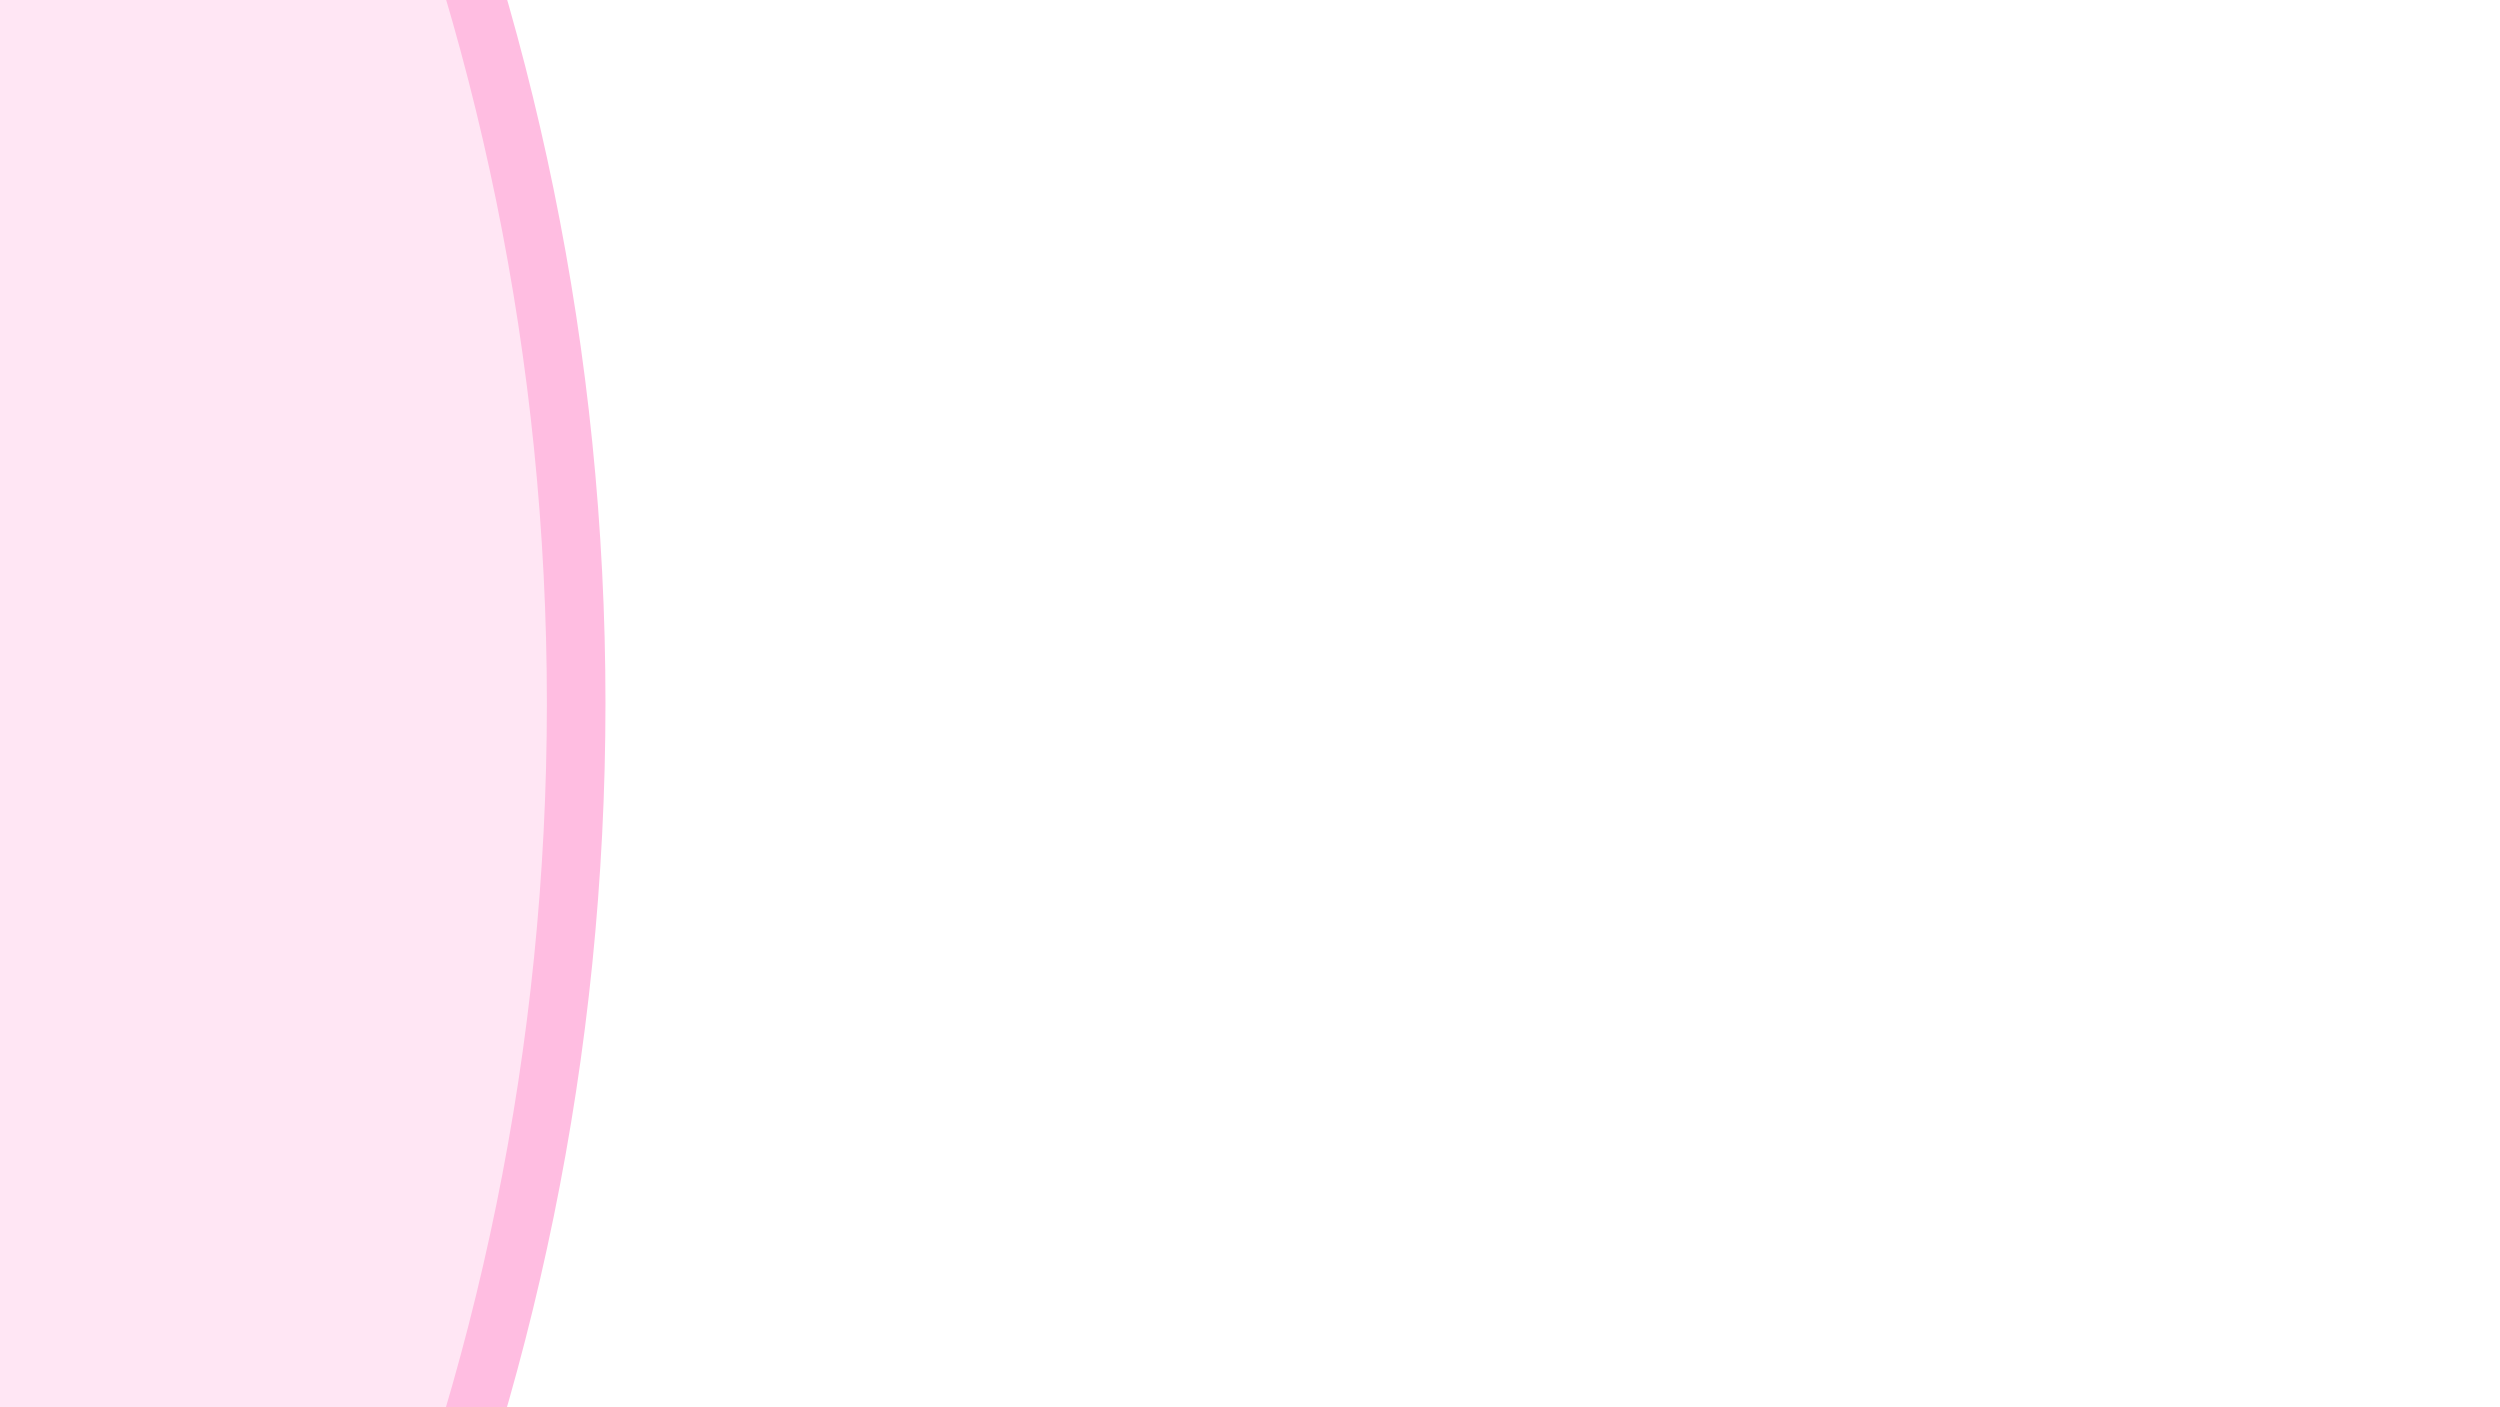
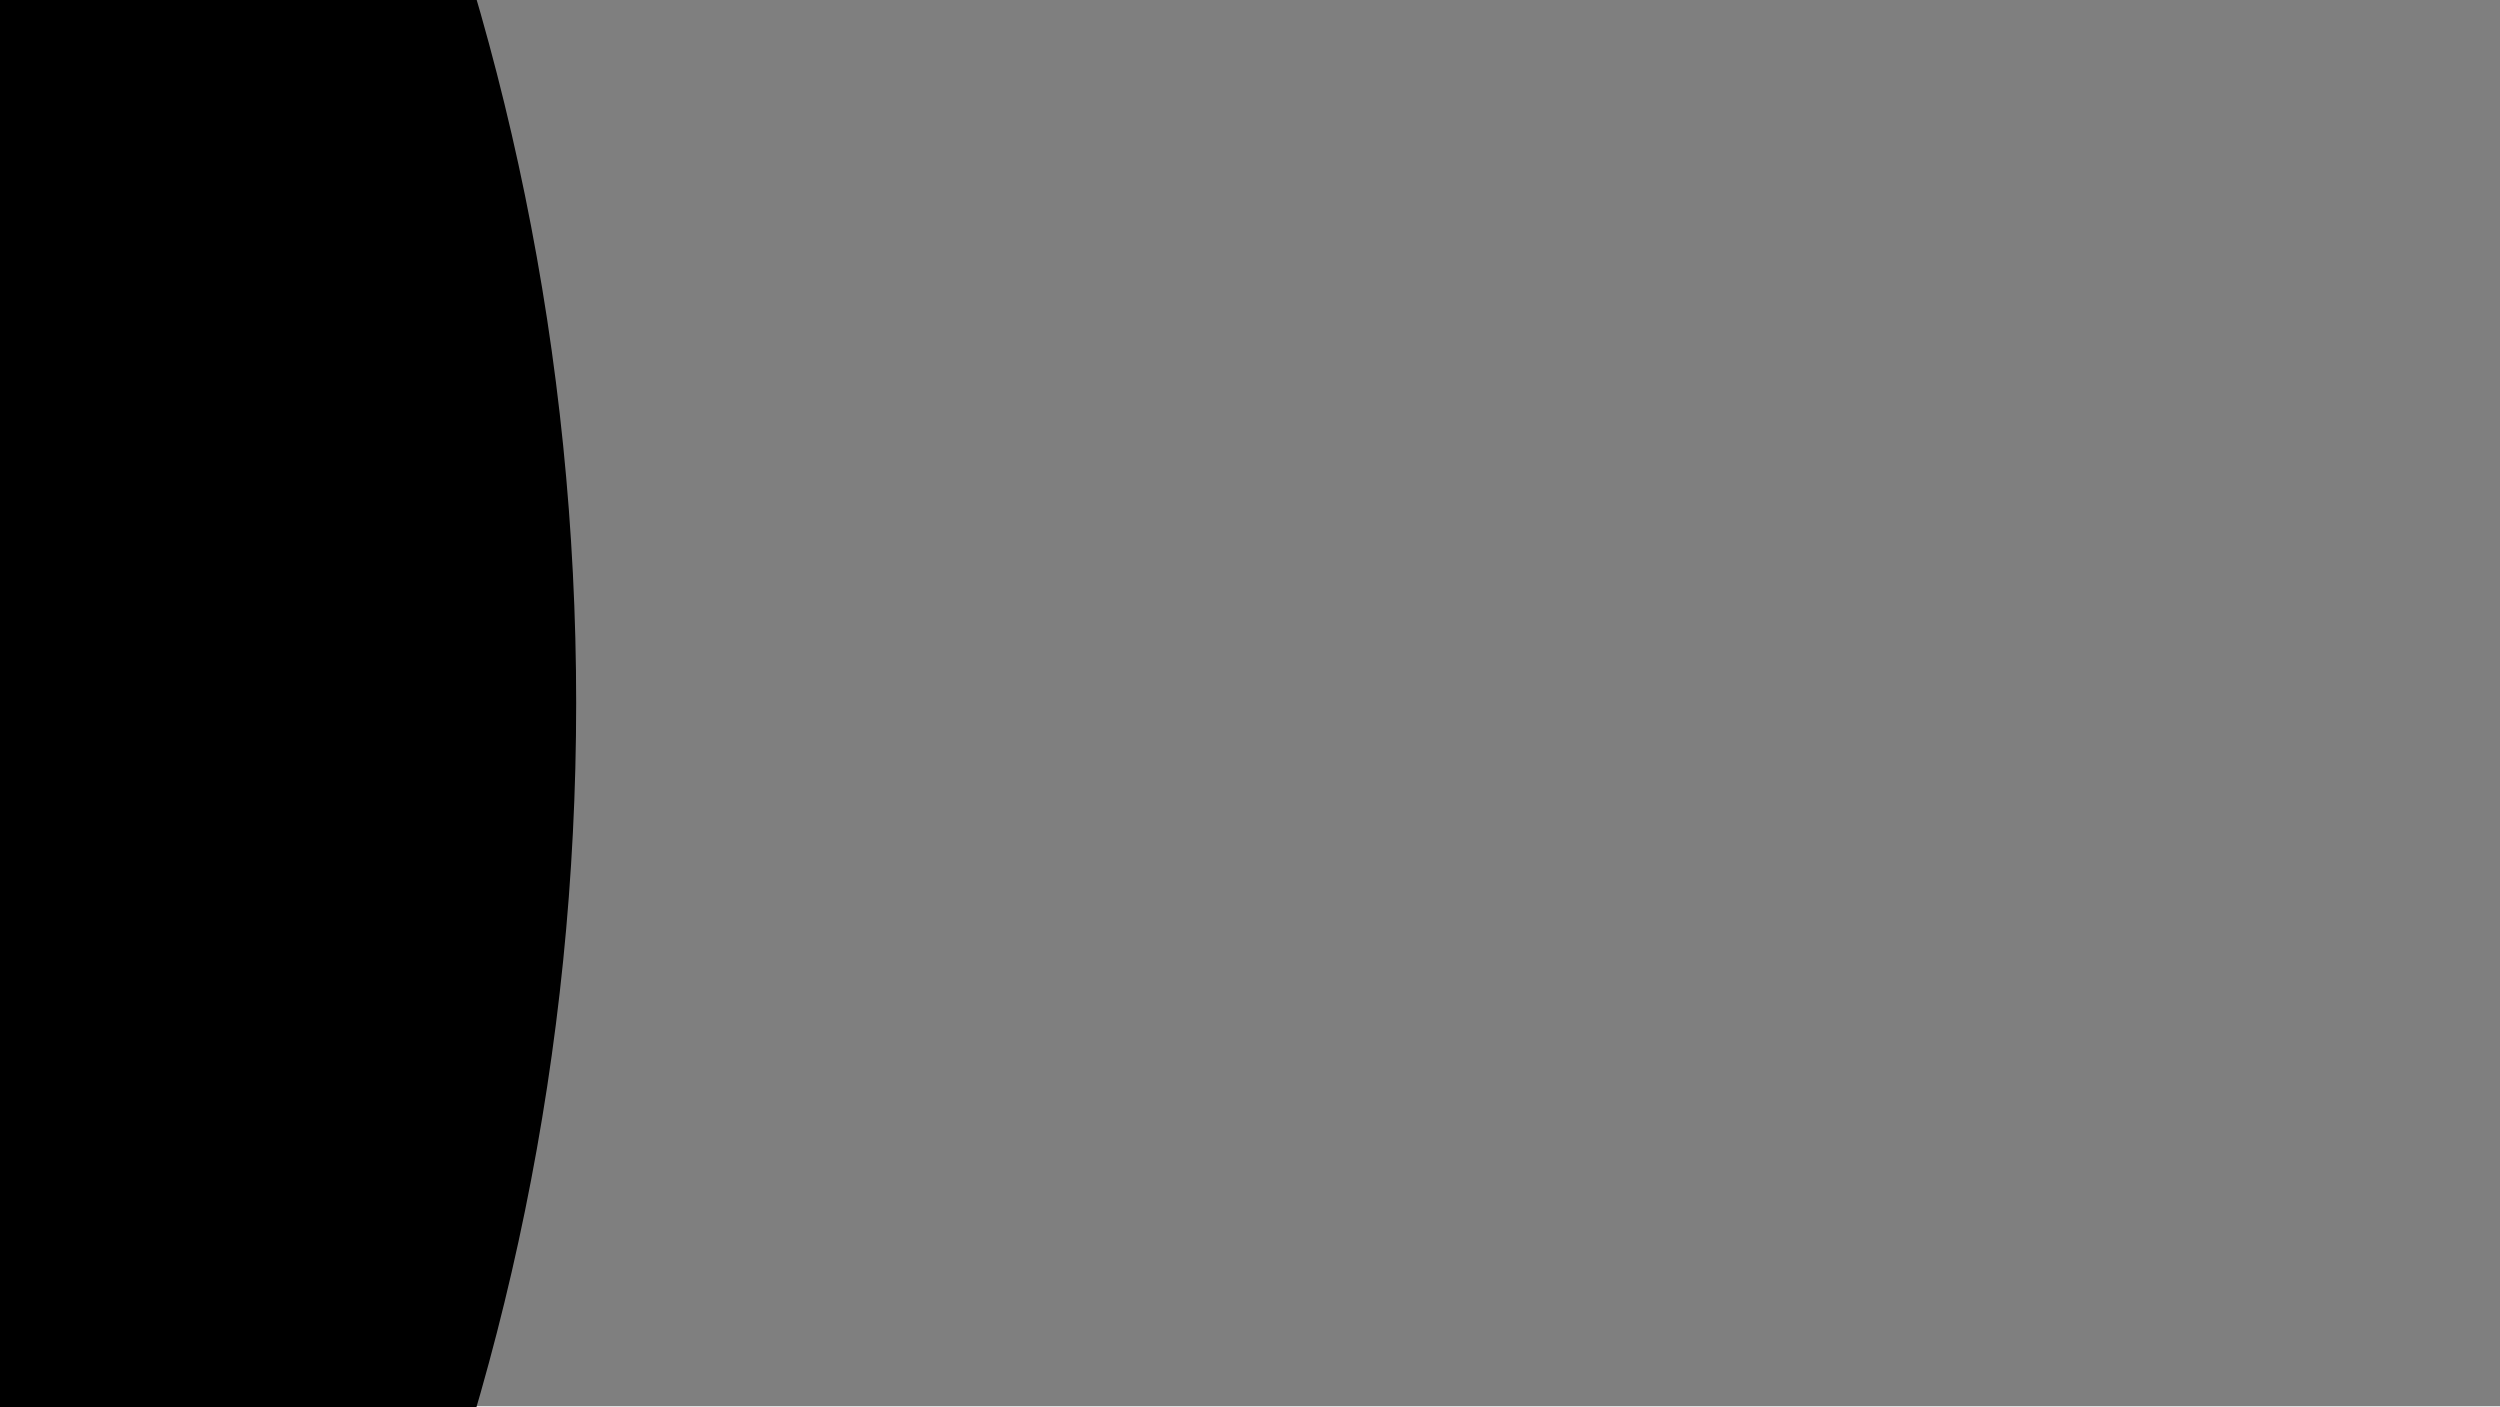
<svg xmlns="http://www.w3.org/2000/svg" version="1.1" width="1280" height="720">
-   <rect x="0" y="0" width="1280" height="720" fill="rgb(255, 255, 255)" fill-opacity="0.5" />
-   <g fill="rgb(255, 230, 244)" stroke="rgb(255, 189, 225)" stroke-width="30">
+   <rect x="0" y="0" width="1280" height="720" fill="CUI_PRM_COLOR(rgb(255, 255, 255))" fill-opacity="0.5" />
+   <g fill="CUI_PRM_COLOR(rgb(255, 230, 244))" stroke="CUI_PRM_COLOR(rgb(255, 189, 225))" stroke-width="30">
    <circle cx="-995" cy="360" r="1290" />
  </g>
</svg>
